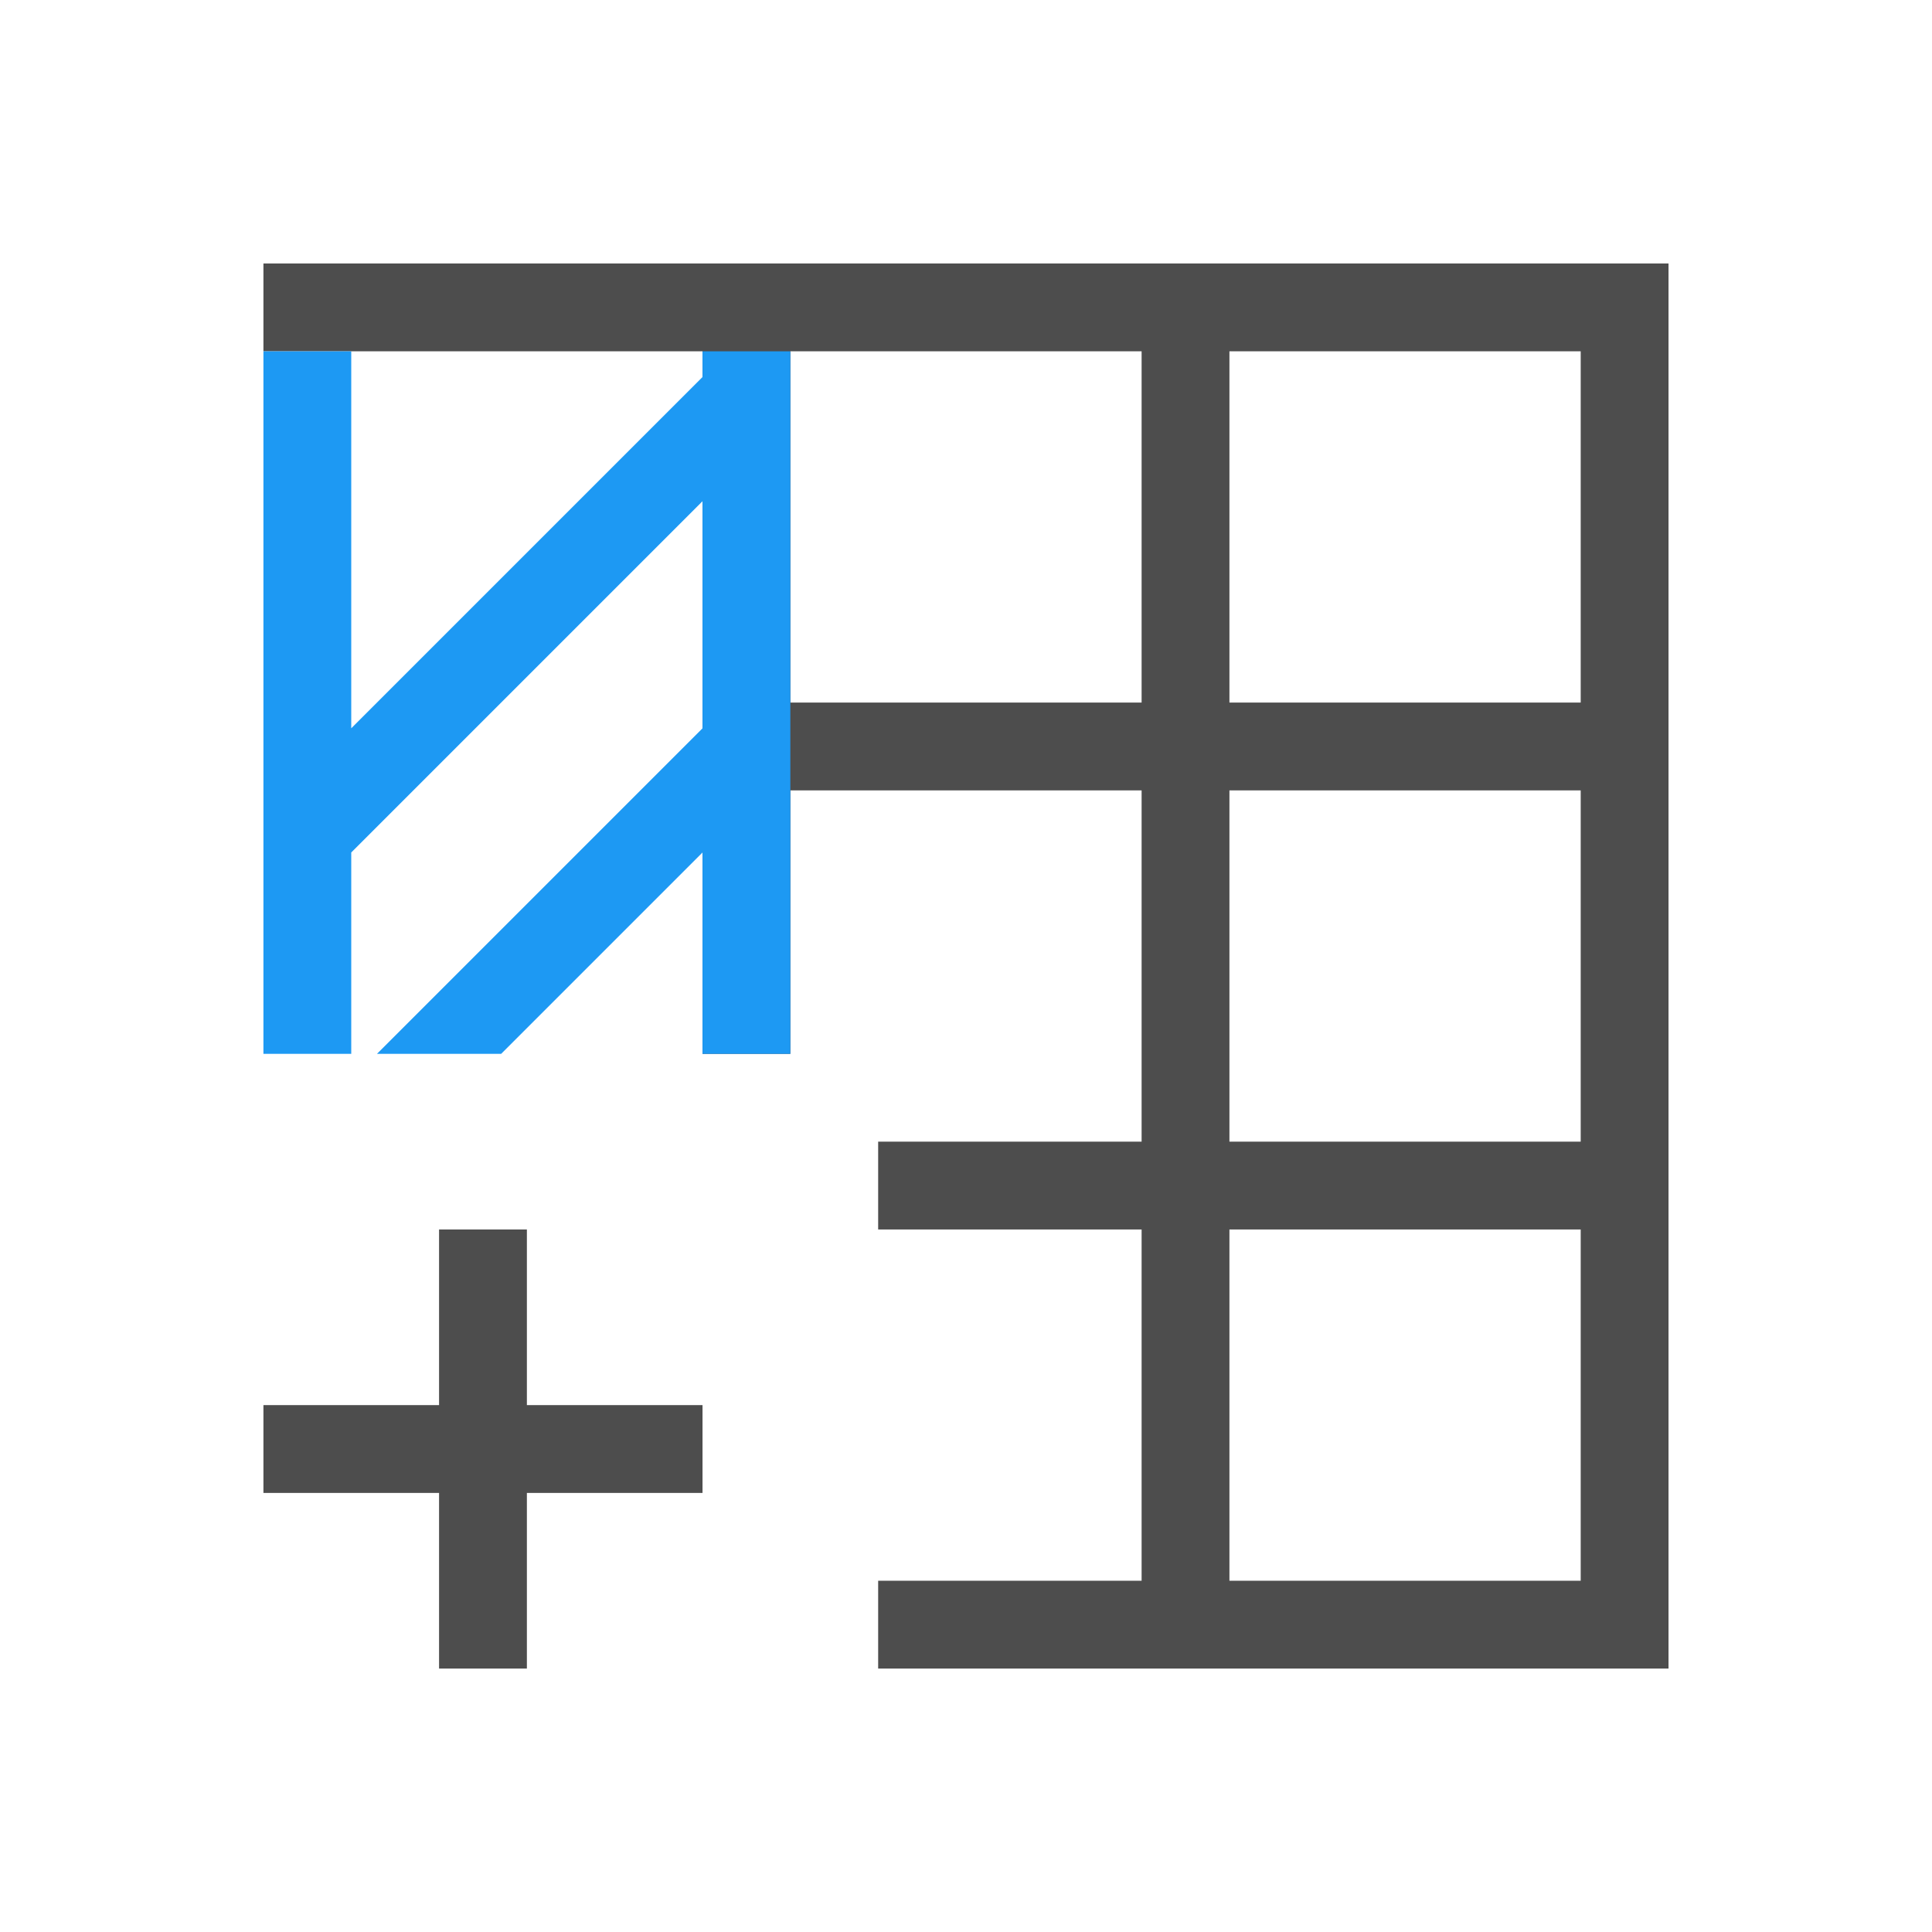
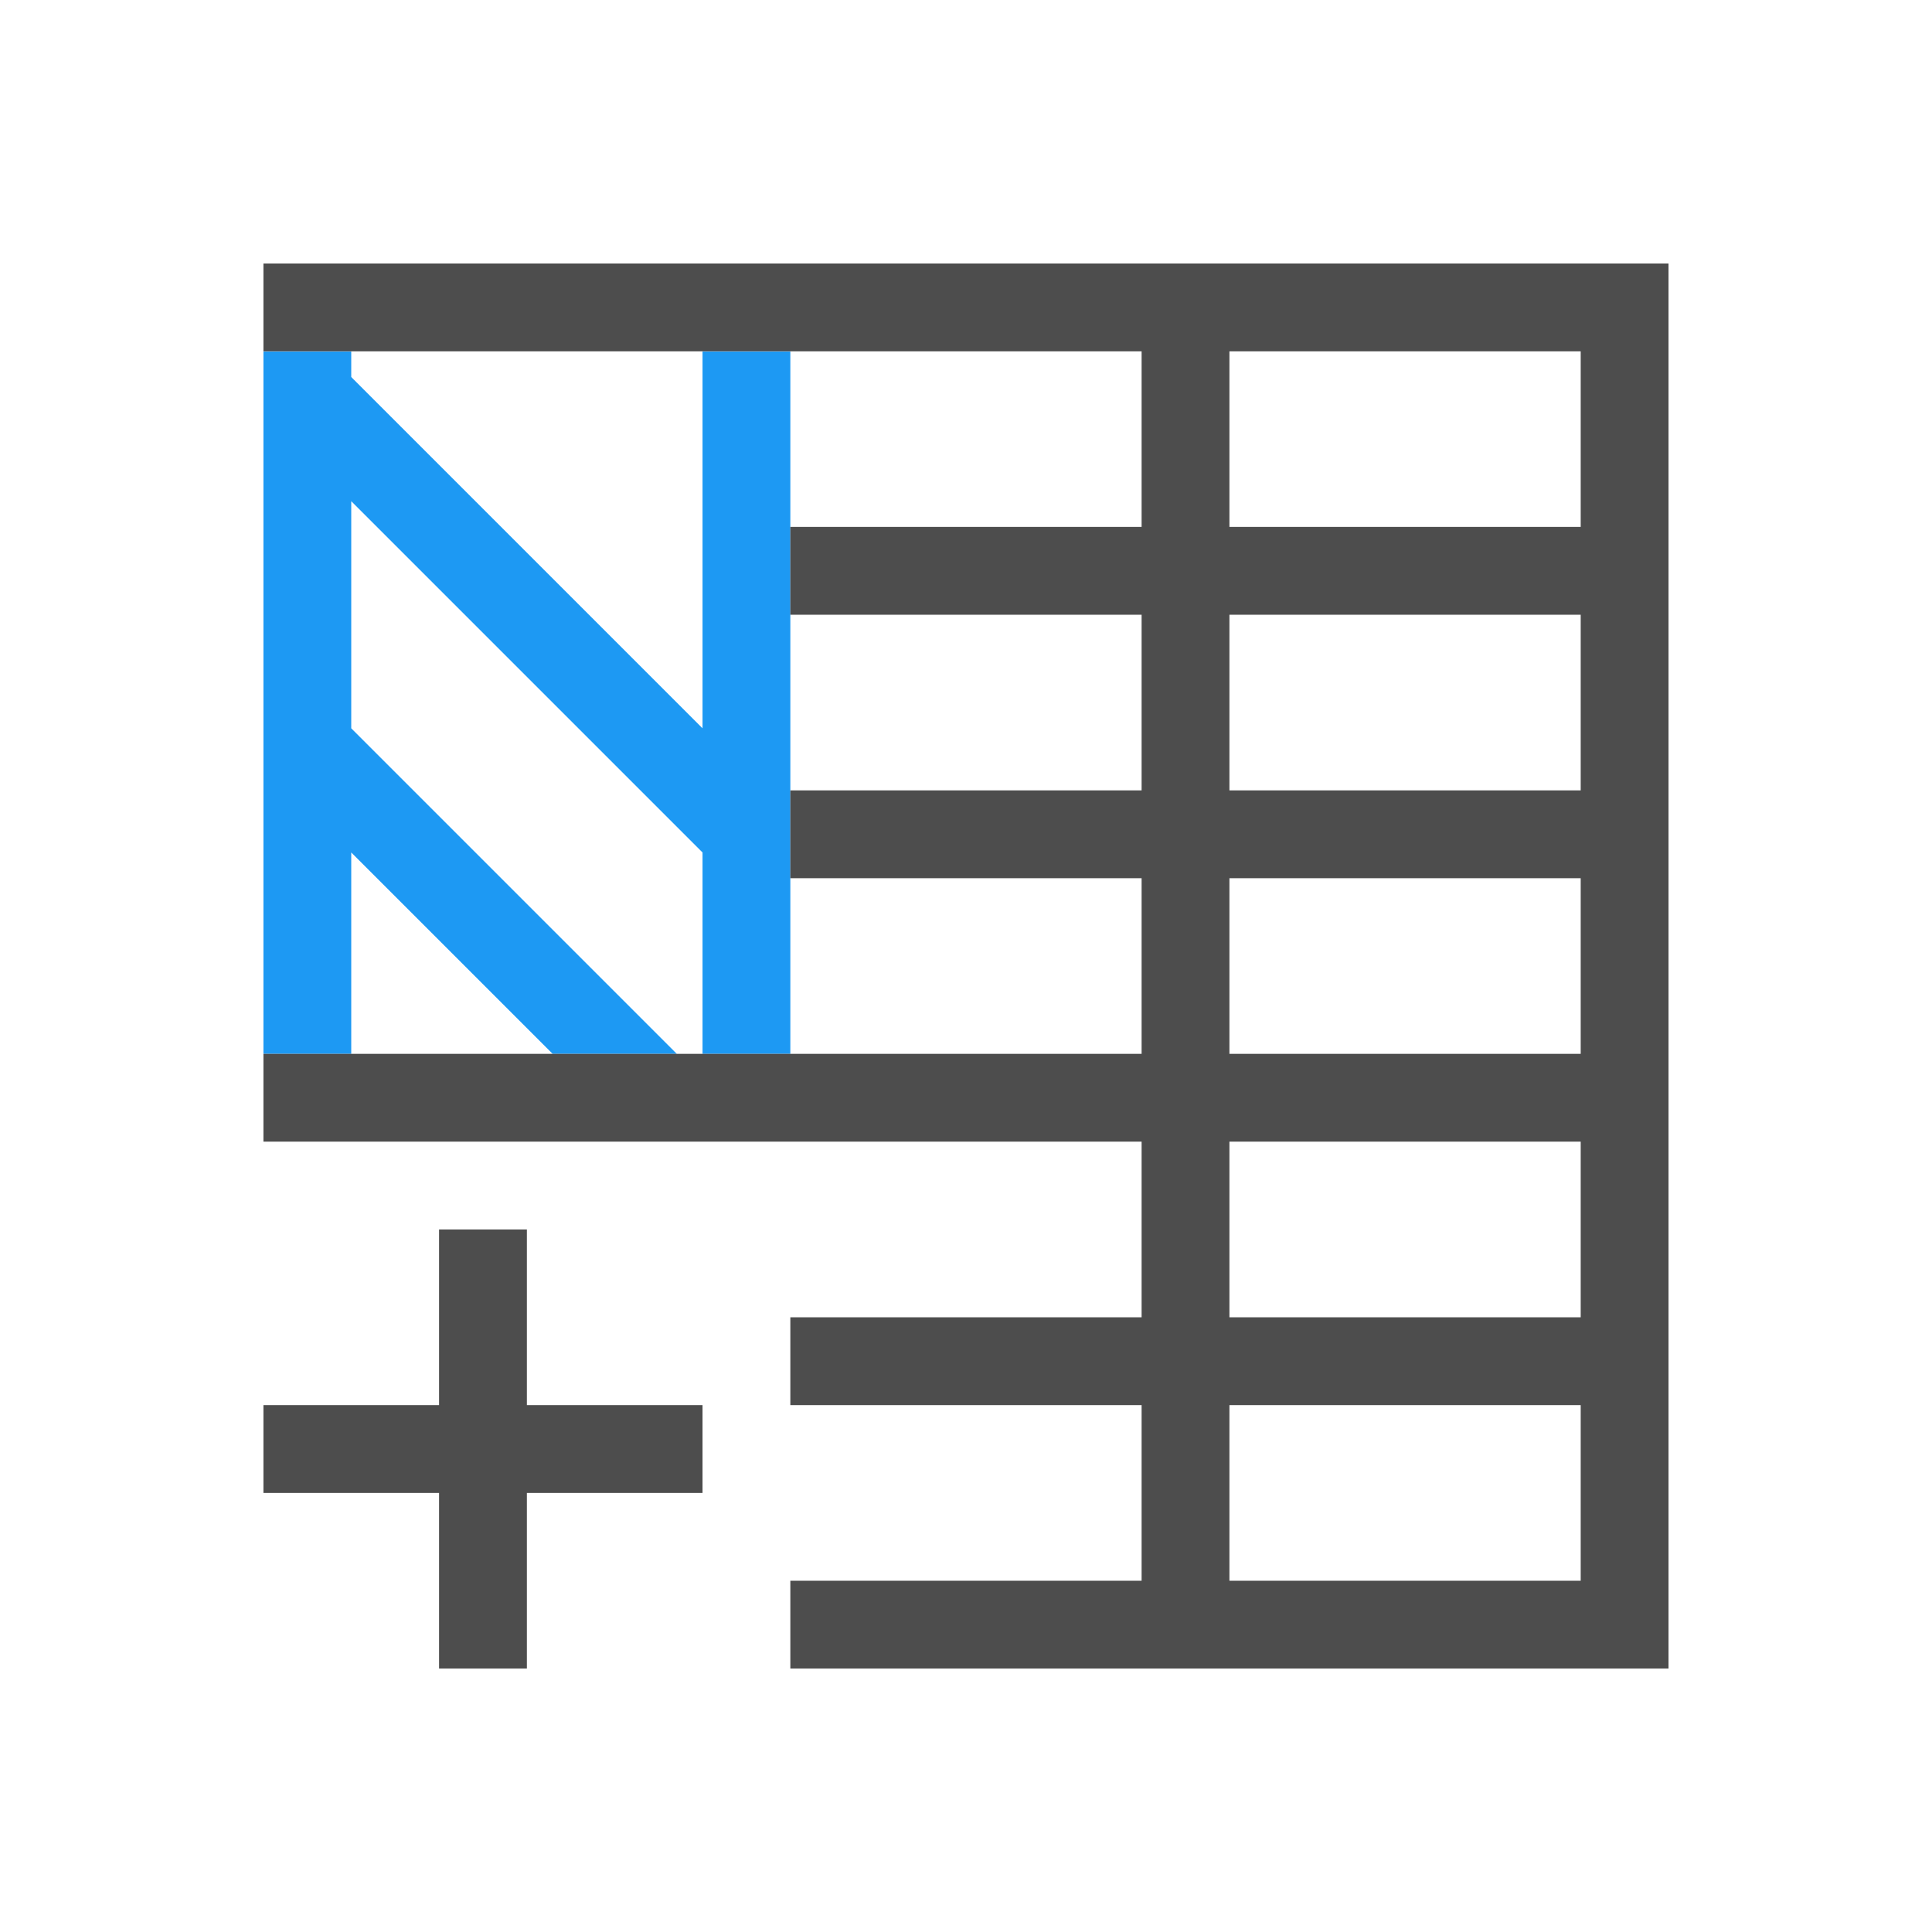
<svg xmlns="http://www.w3.org/2000/svg" width="22" height="22" id="svg3815" version="1.1">
  <defs id="defs3817" />
  <g id="layer1" transform="translate(-461.7143,-525.7908)">
-     <path style="opacity:1;fill:#4d4d4d;fill-opacity:1;stroke:none" d="m 480.714,528.791 0,1 0,8 0,1 0,1 0,4 0,1 -1,0 -6,0 -2,0 0,-1 2,0 1,0 0,-4 -1,0 -2,0 0,-1 2,0 1,0 0,-1 0,-3 -4,0 0,3 -1,0 0,-8 -4,0 -1,0 0,-1 16,0 z m -1,1 -4,0 0,4 4,0 0,-4 z m -5,0 -4,0 0,4 4,0 0,-4 z m 5,5 -4,0 0,3 0,1 4,0 0,-1 0,-3 z m 0,5 -4,0 0,4 4,0 0,-4 z" id="rect4108" />
-     <path style="opacity:1;fill:#1d99f3;fill-opacity:1;stroke:none" d="m 464.714,529.791 0,5.293 0,2.707 1,0 0,-2.293 4,-4 0,2.586 -3.707,3.707 1.414,0 2.293,-2.293 0,2.293 1,0 0,-8 -1,0 0,0.293 -4,4 0,-4.293 -1,0 z" id="rect4197" />
+     <path style="opacity:1;fill:#1d99f3;fill-opacity:1;stroke:none" d="m 470.714,529.791 0,5.293 0,2.707 -1,0 0,-2.293 -4,-4 0,2.586 3.707,3.707 -1.414,0 -2.293,-2.293 0,2.293 -1,0 0,-8 1,0 0,0.293 4,4 0,-4.293 1,0 z" id="rect4197" />
    <path id="rect4139" d="m 466.714,539.791 0,2 -2,0 0,1 2,0 0,2 1,0 0,-2 2,0 0,-1 -2,0 0,-2 -1,0 z" style="fill:#4d4d4d;fill-opacity:1;stroke:none" />
+     <path style="opacity:1;fill:#4d4d4d;fill-opacity:1;stroke:none" d="m 480.714,528.791 0,1 0,15 -1,0 -9,0 0,-1 4,0 0,-2 -4,0 0,-1 4,0 0,-2 -4,0 -6,0 0,-1 6,0 4,0 0,-2 -4,0 0,-1 4,0 0,-2 -4,0 0,-1 4,0 0,-1 0,-1 -4,0 -6,0 0,-1 6,0 10,0 z m -1,1 -4,0 0,1 0,1 1,0 3,0 0,-2 z m 0,3 -3,0 -1,0 0,2 4,0 0,-2 z m 0,3 -4,0 0,2 4,0 0,-2 z m 0,3 -4,0 0,2 1,0 3,0 0,-2 z m 0,3 -3,0 -1,0 0,1.1 0,0.9 4,0 0,-2 z" id="rect4108-9" />
  </g>
</svg>
